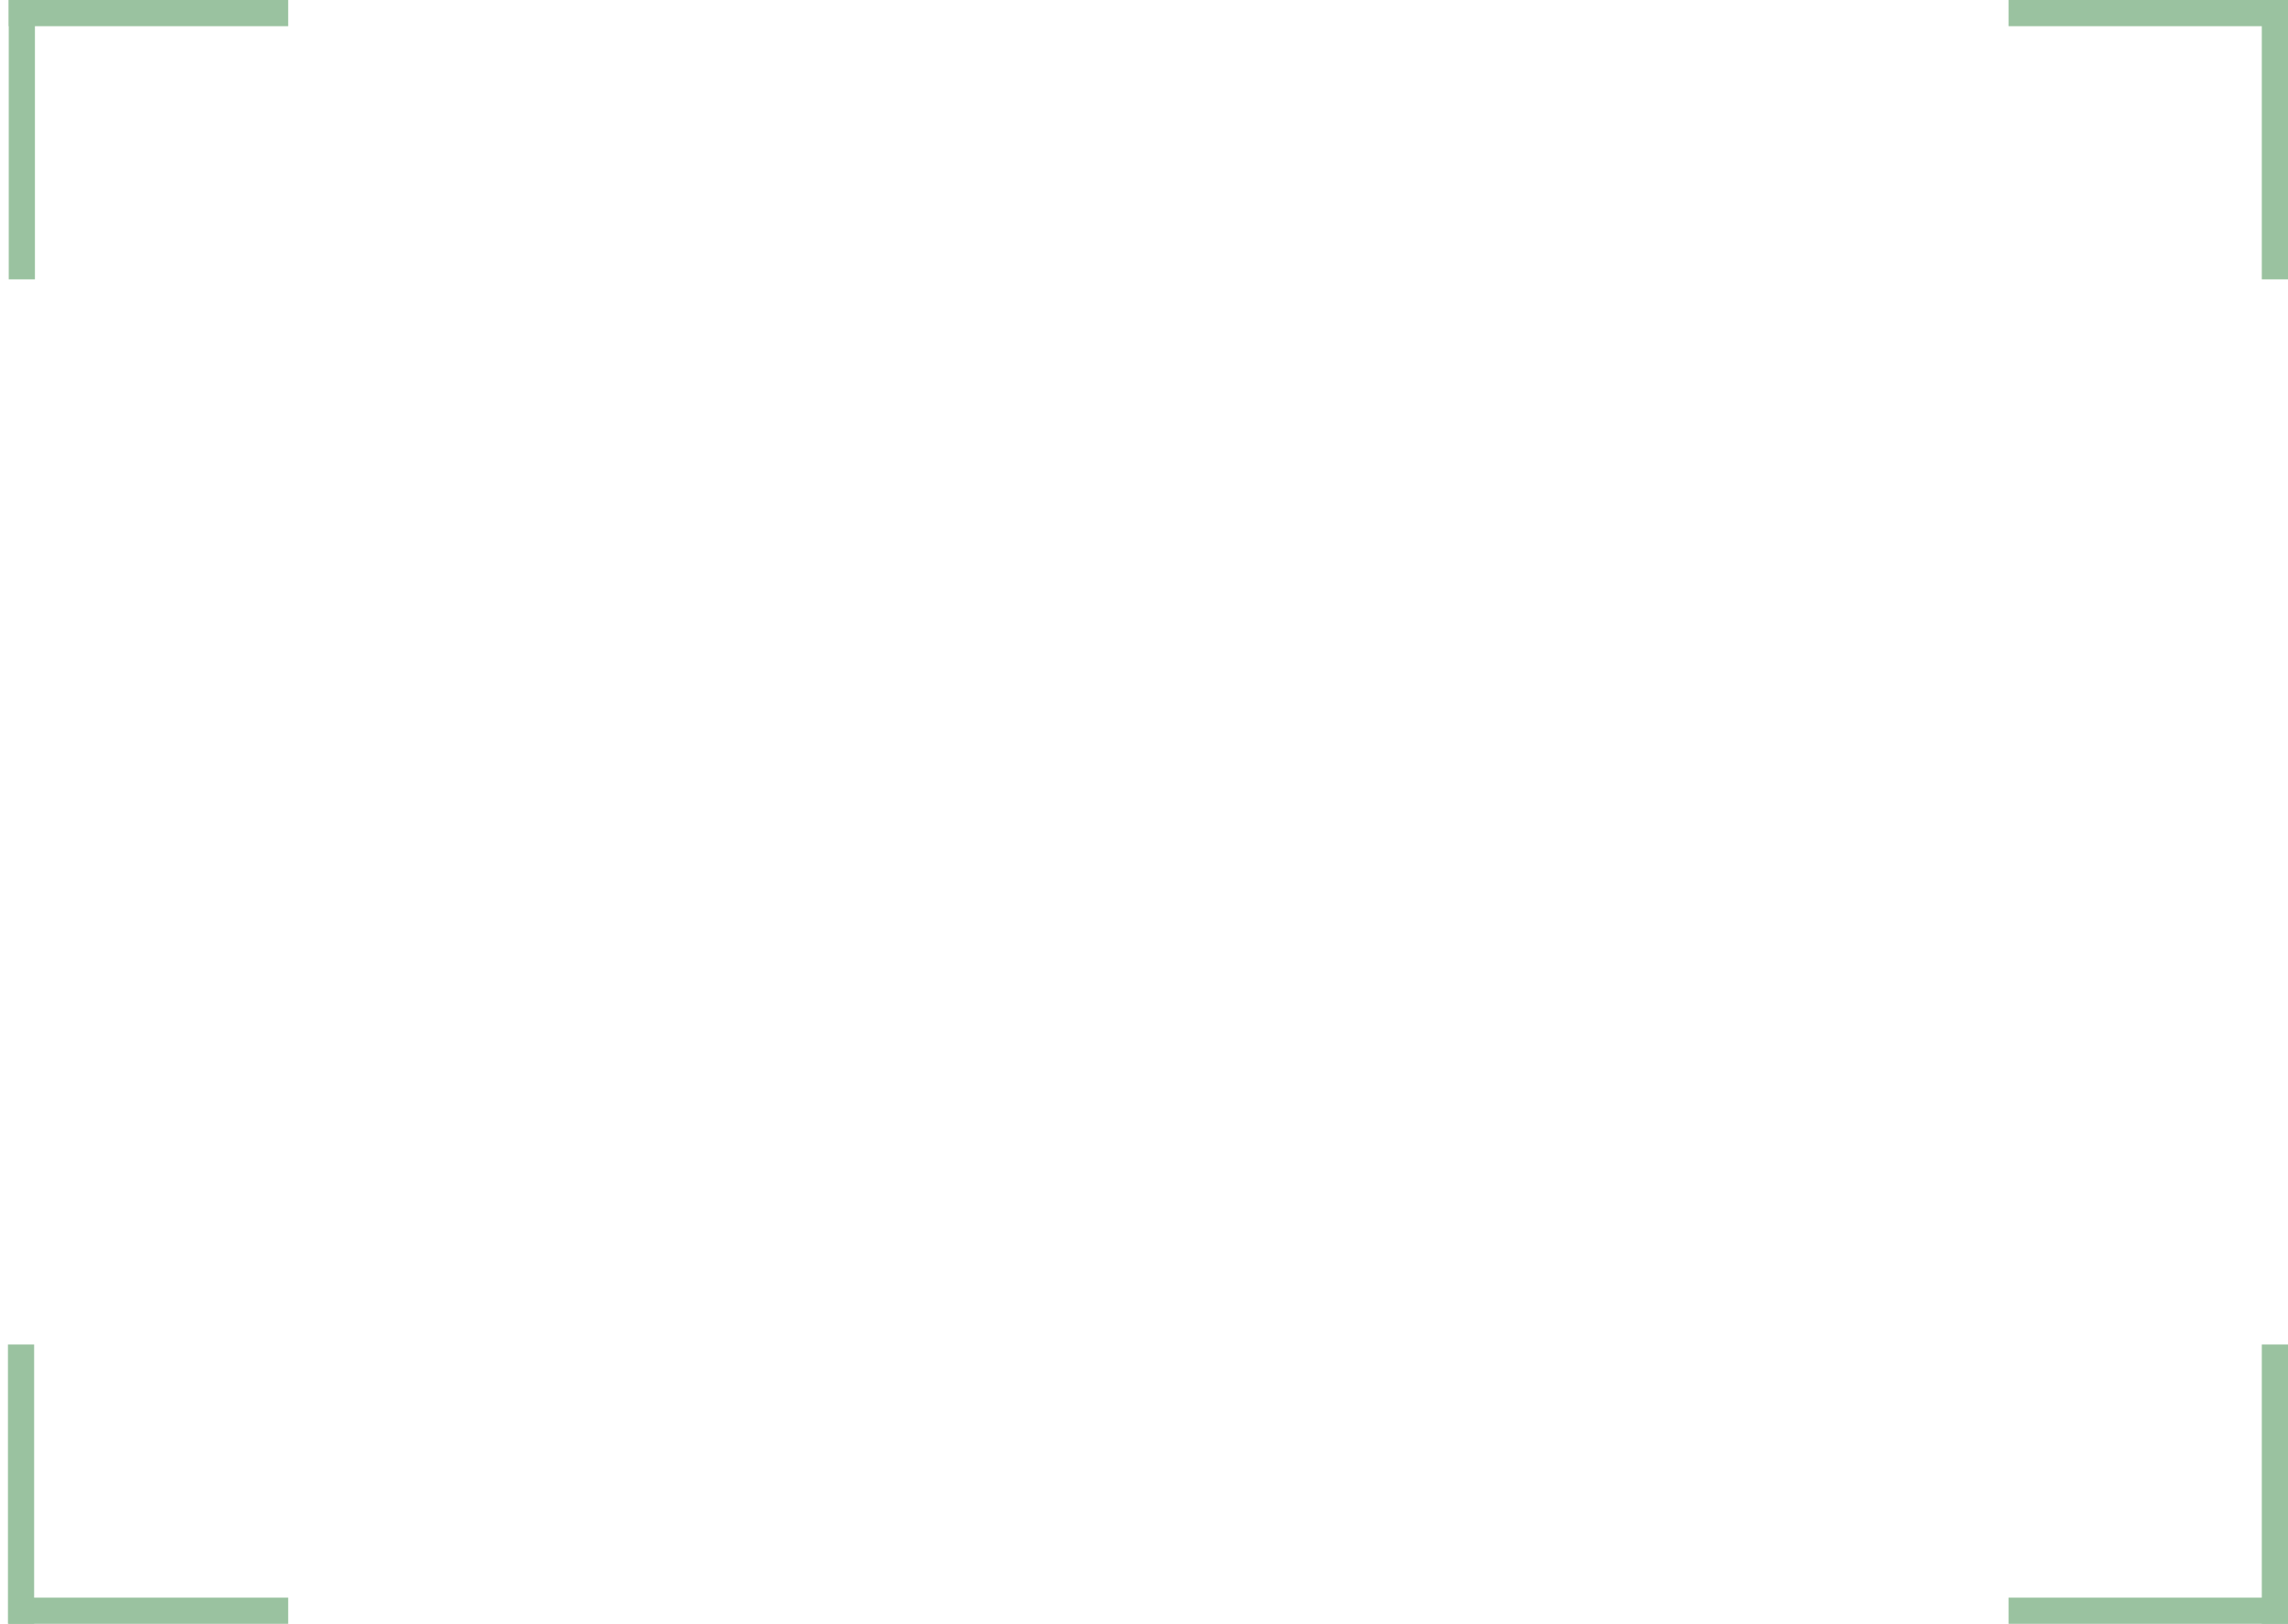
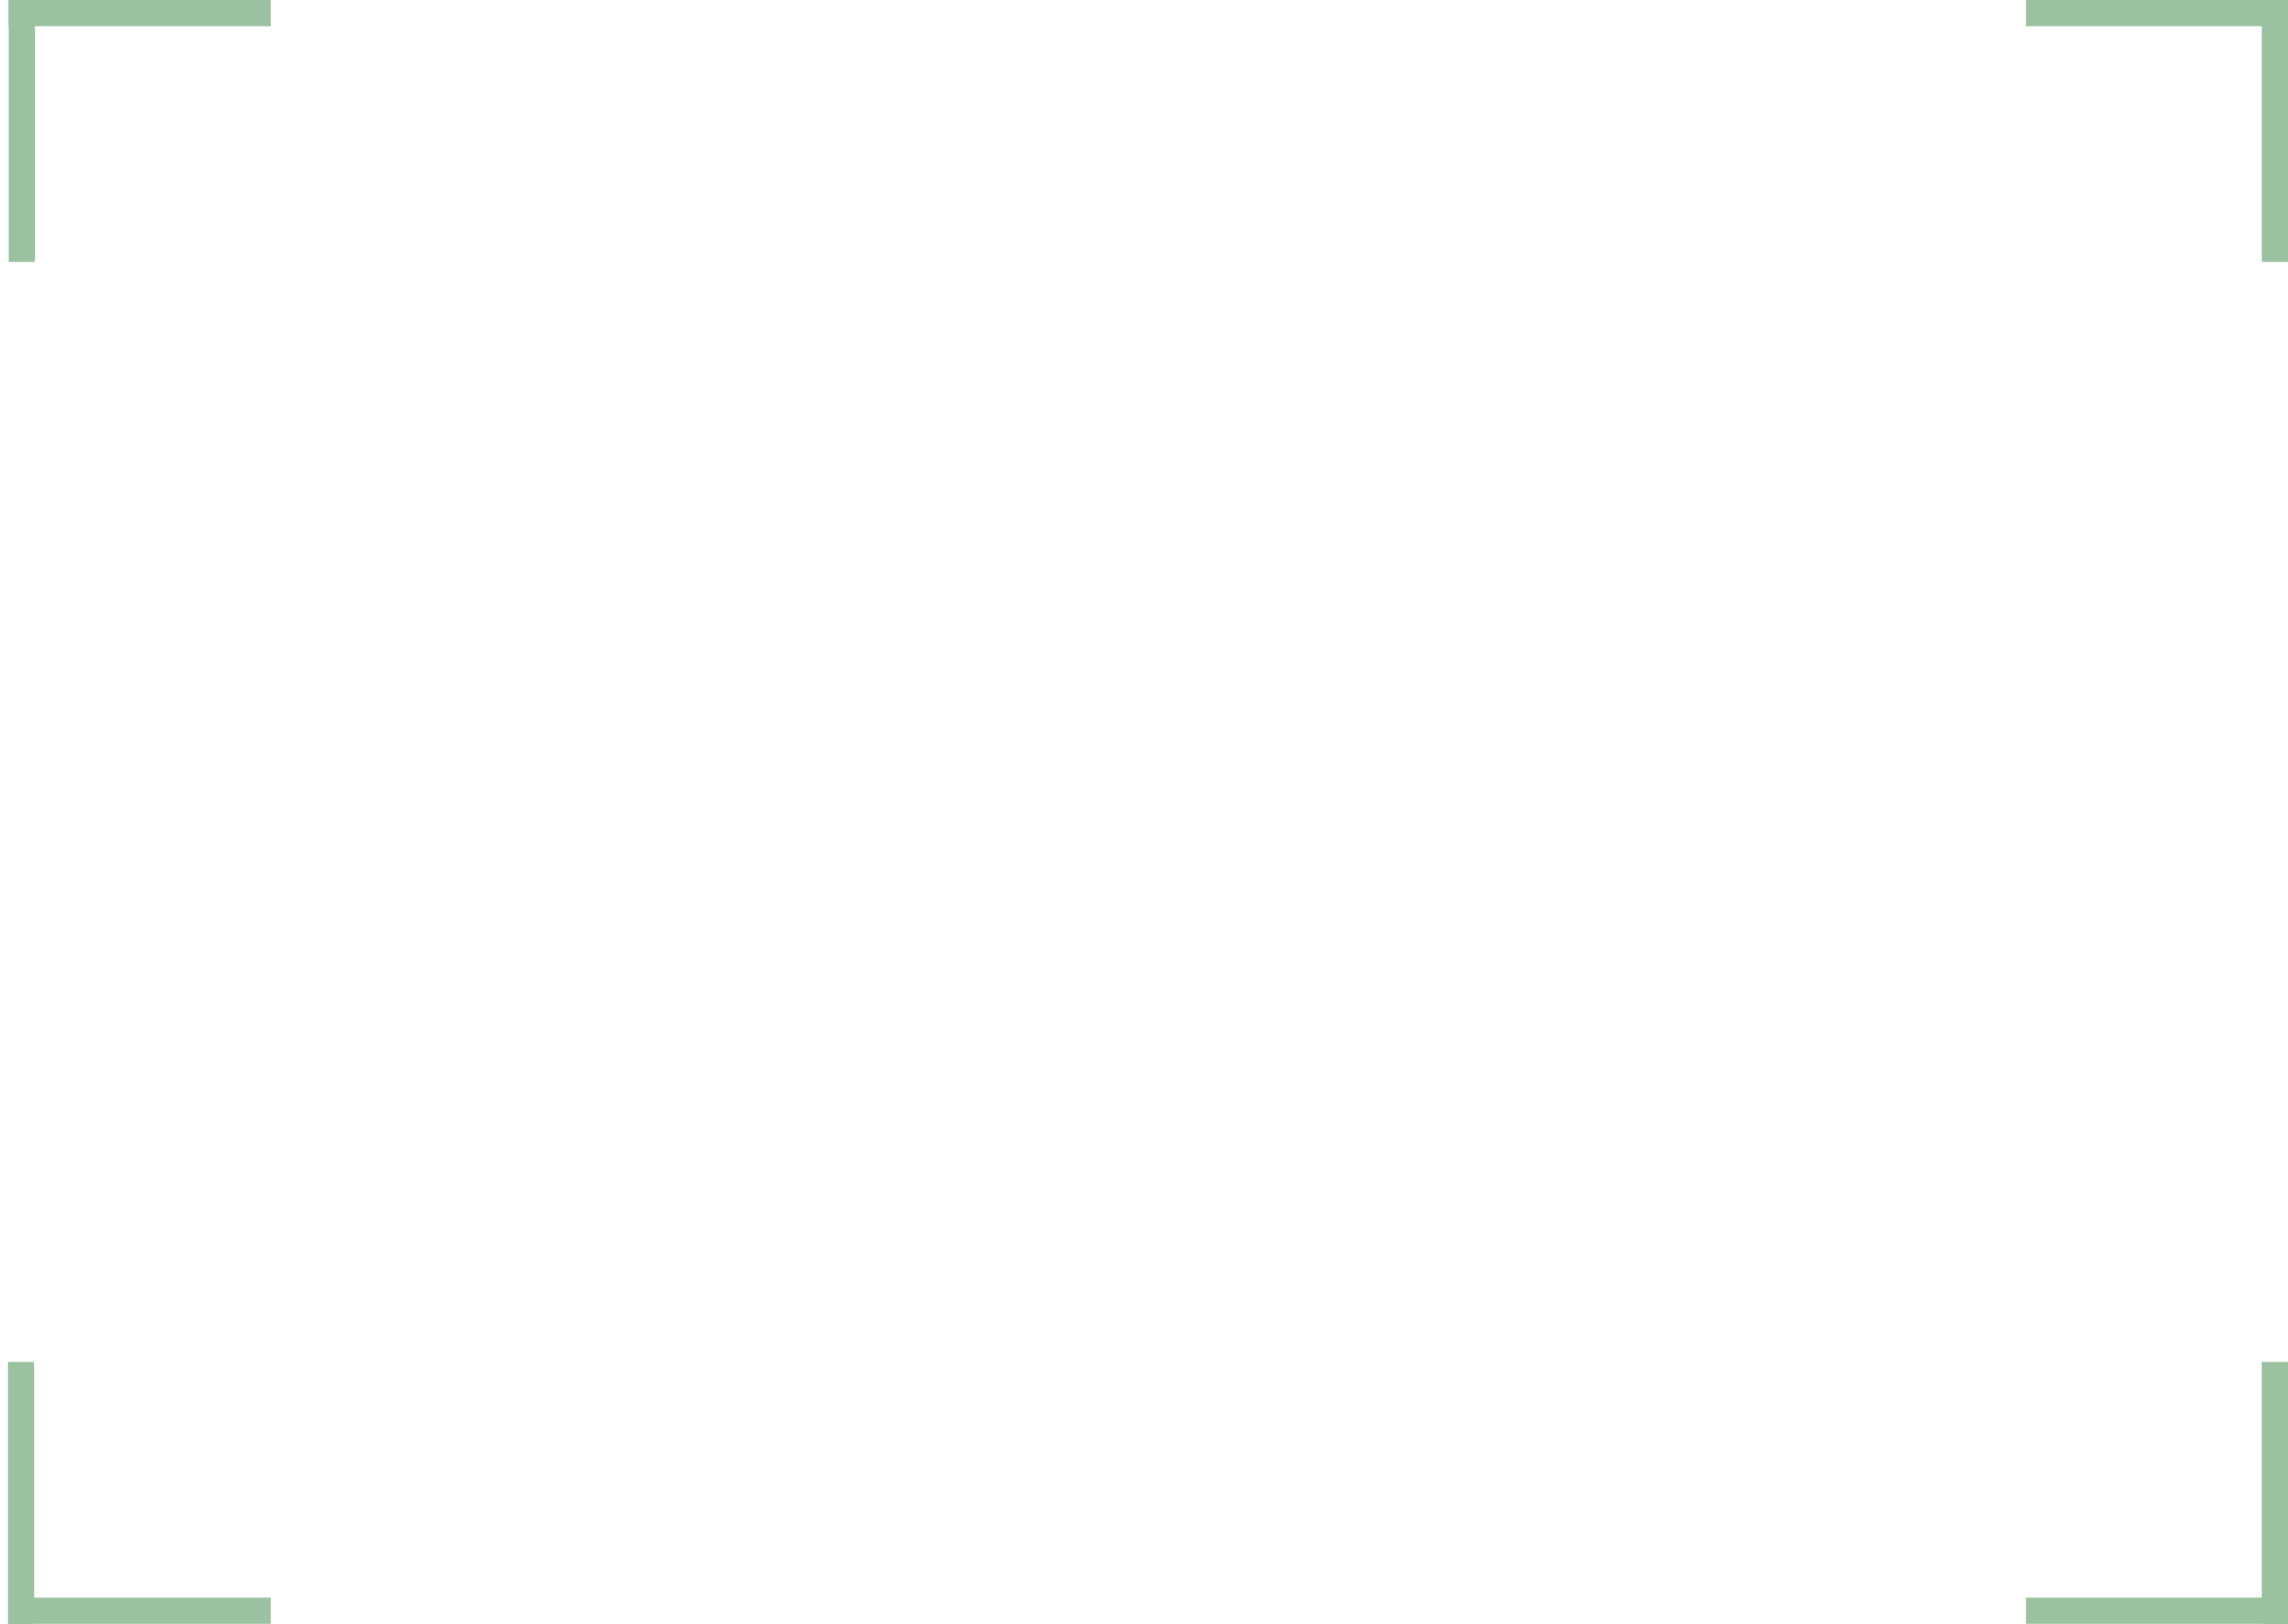
<svg xmlns="http://www.w3.org/2000/svg" width="262" height="186" viewBox="0 0 262 186" fill="none">
-   <line x1="2.409" y1="186" x2="2.409" y2="154" stroke="#9AC2A0" stroke-width="3" />
-   <line x1="1" y1="184.5" x2="33" y2="184.5" stroke="#9AC2A0" stroke-width="3" />
-   <line x1="260.5" y1="186" x2="260.5" y2="154" stroke="#9AC2A0" stroke-width="3" />
-   <line x1="230" y1="184.5" x2="262" y2="184.5" stroke="#9AC2A0" stroke-width="3" />
-   <path fill-rule="evenodd" clip-rule="evenodd" d="M262 0V32H259V0H262Z" fill="#9AC2A0" />
-   <path fill-rule="evenodd" clip-rule="evenodd" d="M262 3L230 3V0L262 0V3Z" fill="#9AC2A0" />
-   <line x1="2.5" y1="32" x2="2.5" stroke="#9AC2A0" stroke-width="3" />
-   <line x1="1" y1="1.5" x2="33" y2="1.5" stroke="#9AC2A0" stroke-width="3" />
+   <line x1="2.409" y1="186" x2="2.409" y2="156" stroke="#9AC2A0" stroke-width="3" />
+   <line x1="1" y1="184.5" x2="31" y2="184.5" stroke="#9AC2A0" stroke-width="3" />
+   <line x1="260.5" y1="186" x2="260.5" y2="156" stroke="#9AC2A0" stroke-width="3" />
+   <line x1="232" y1="184.5" x2="262" y2="184.5" stroke="#9AC2A0" stroke-width="3" />
+   <path fill-rule="evenodd" clip-rule="evenodd" d="M262 -8.9407e-07V30H259V-8.9407e-07H262Z" fill="#9AC2A0" />
+   <path fill-rule="evenodd" clip-rule="evenodd" d="M262 3L232 3V0L262 0V3Z" fill="#9AC2A0" />
+   <line x1="2.5" y1="30" x2="2.5" stroke="#9AC2A0" stroke-width="3" />
+   <line x1="1" y1="1.5" x2="31" y2="1.5" stroke="#9AC2A0" stroke-width="3" />
</svg>
